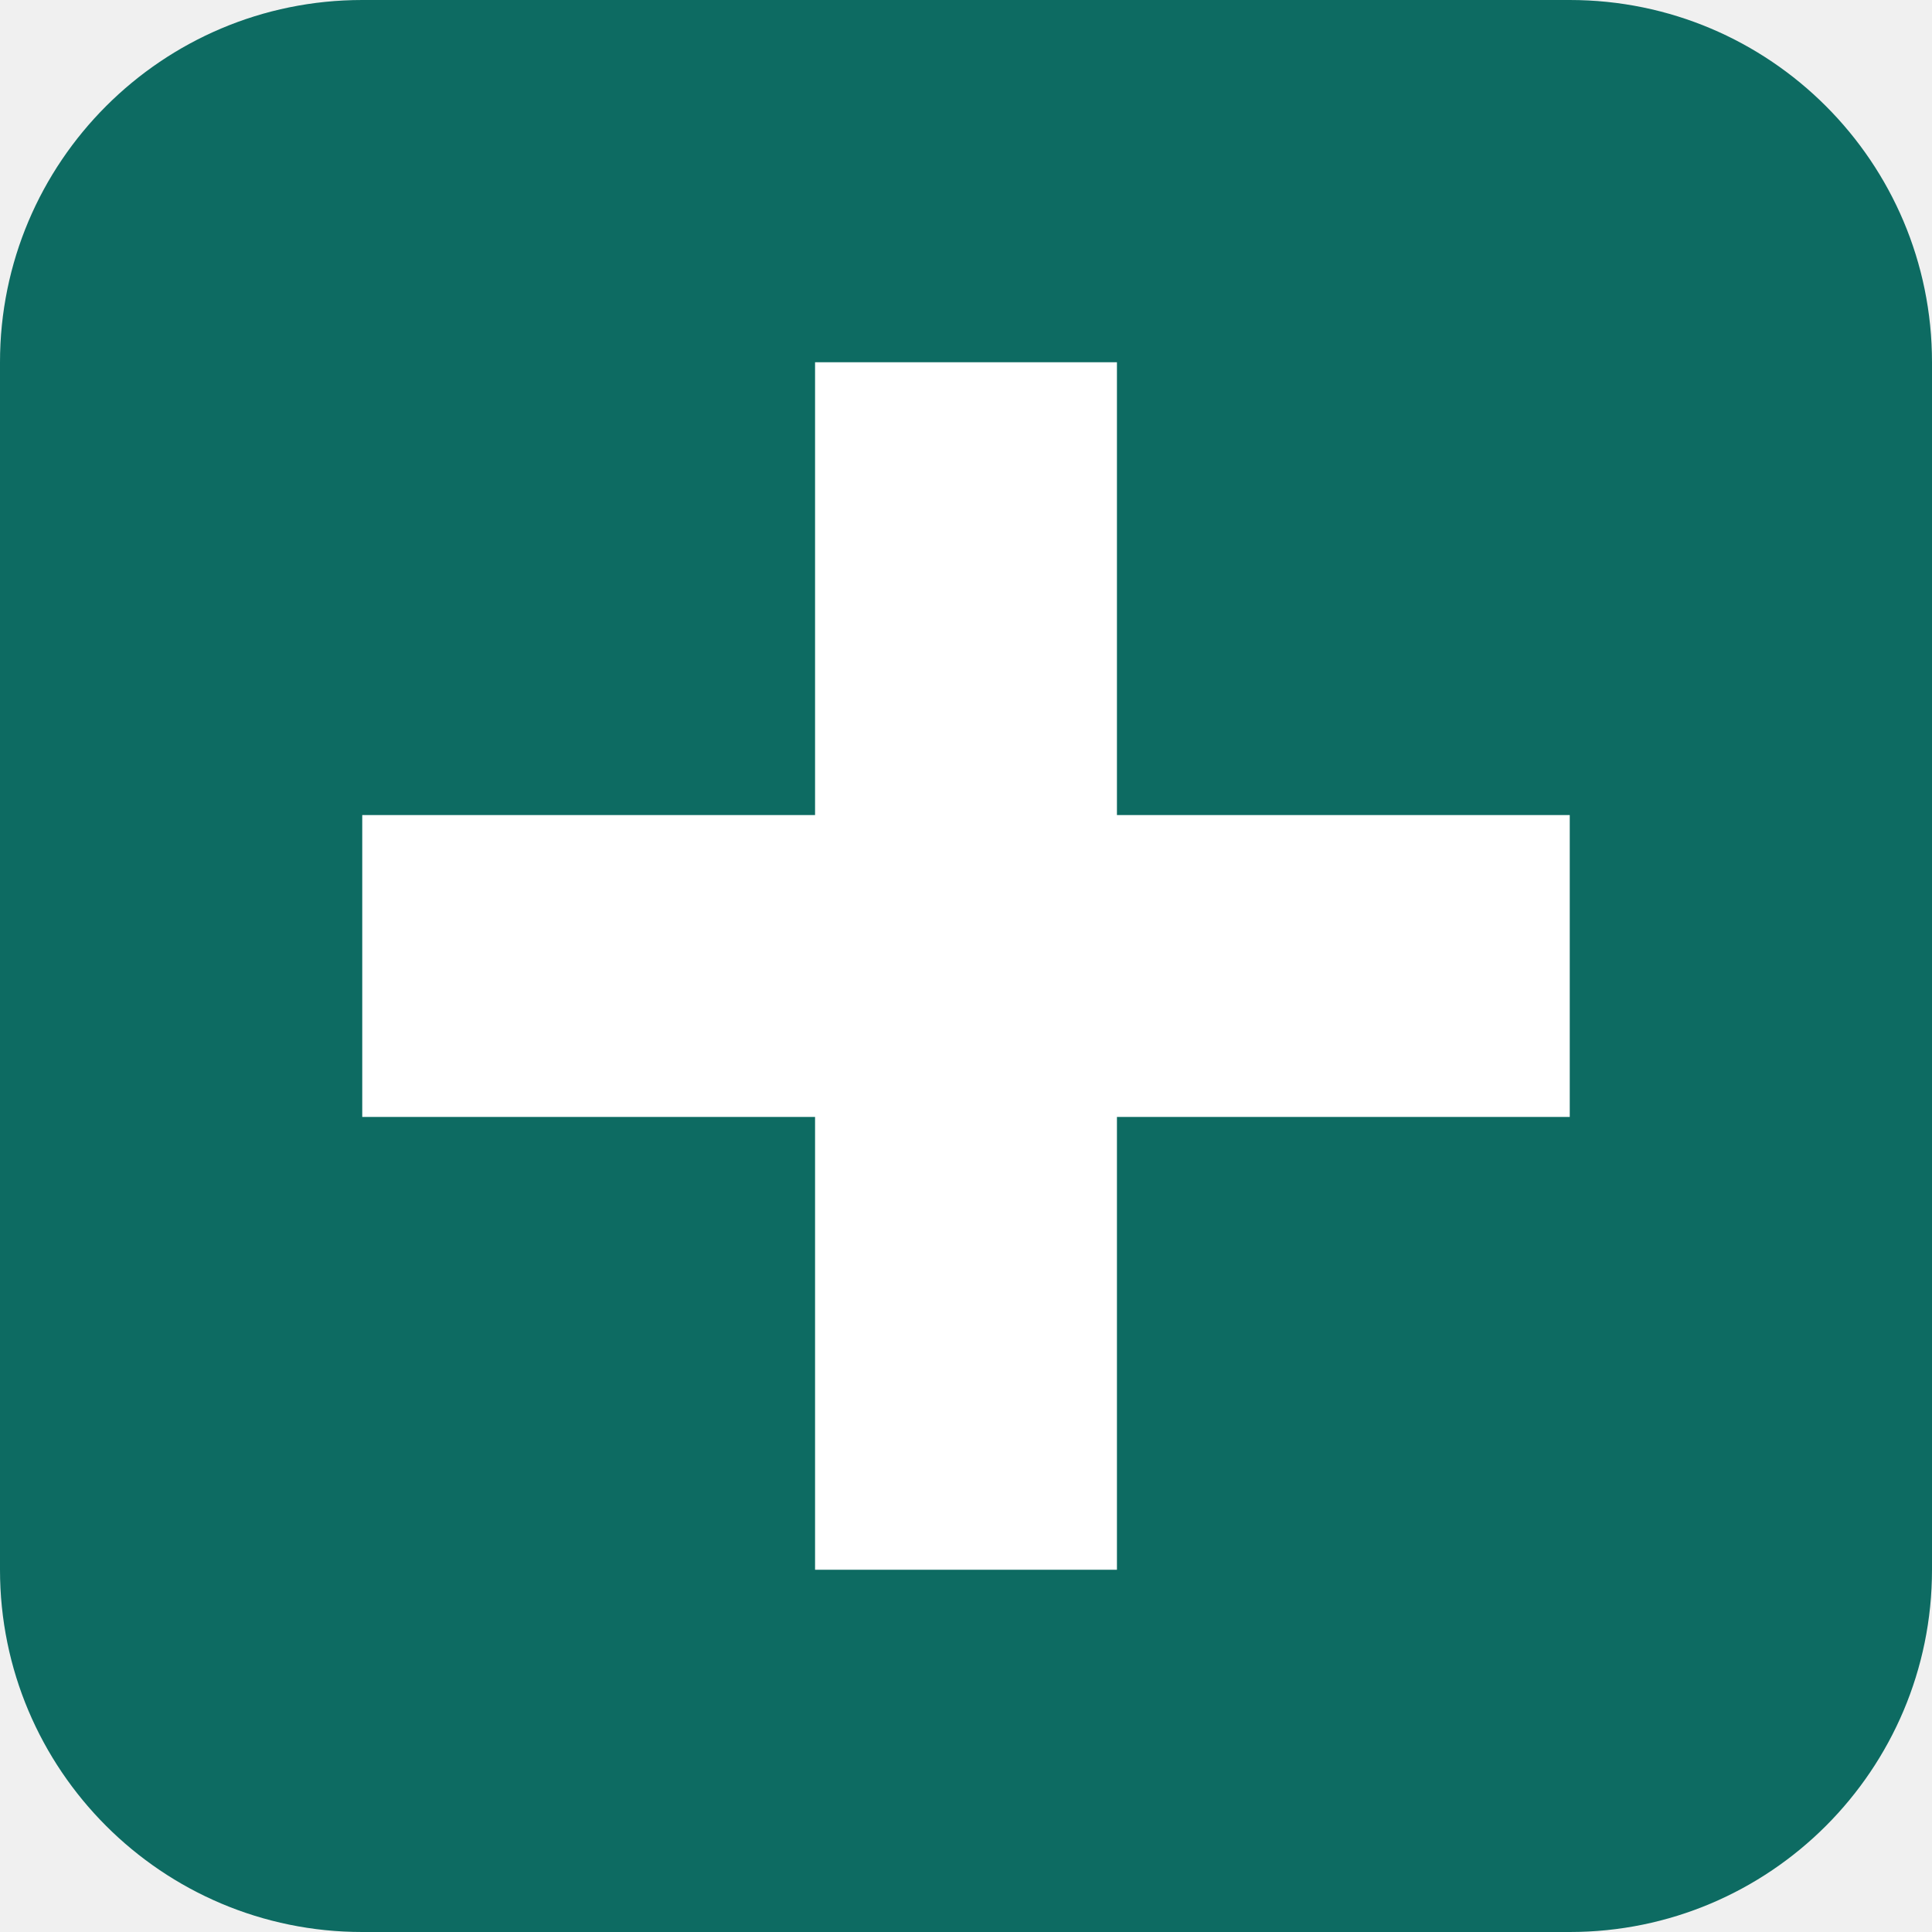
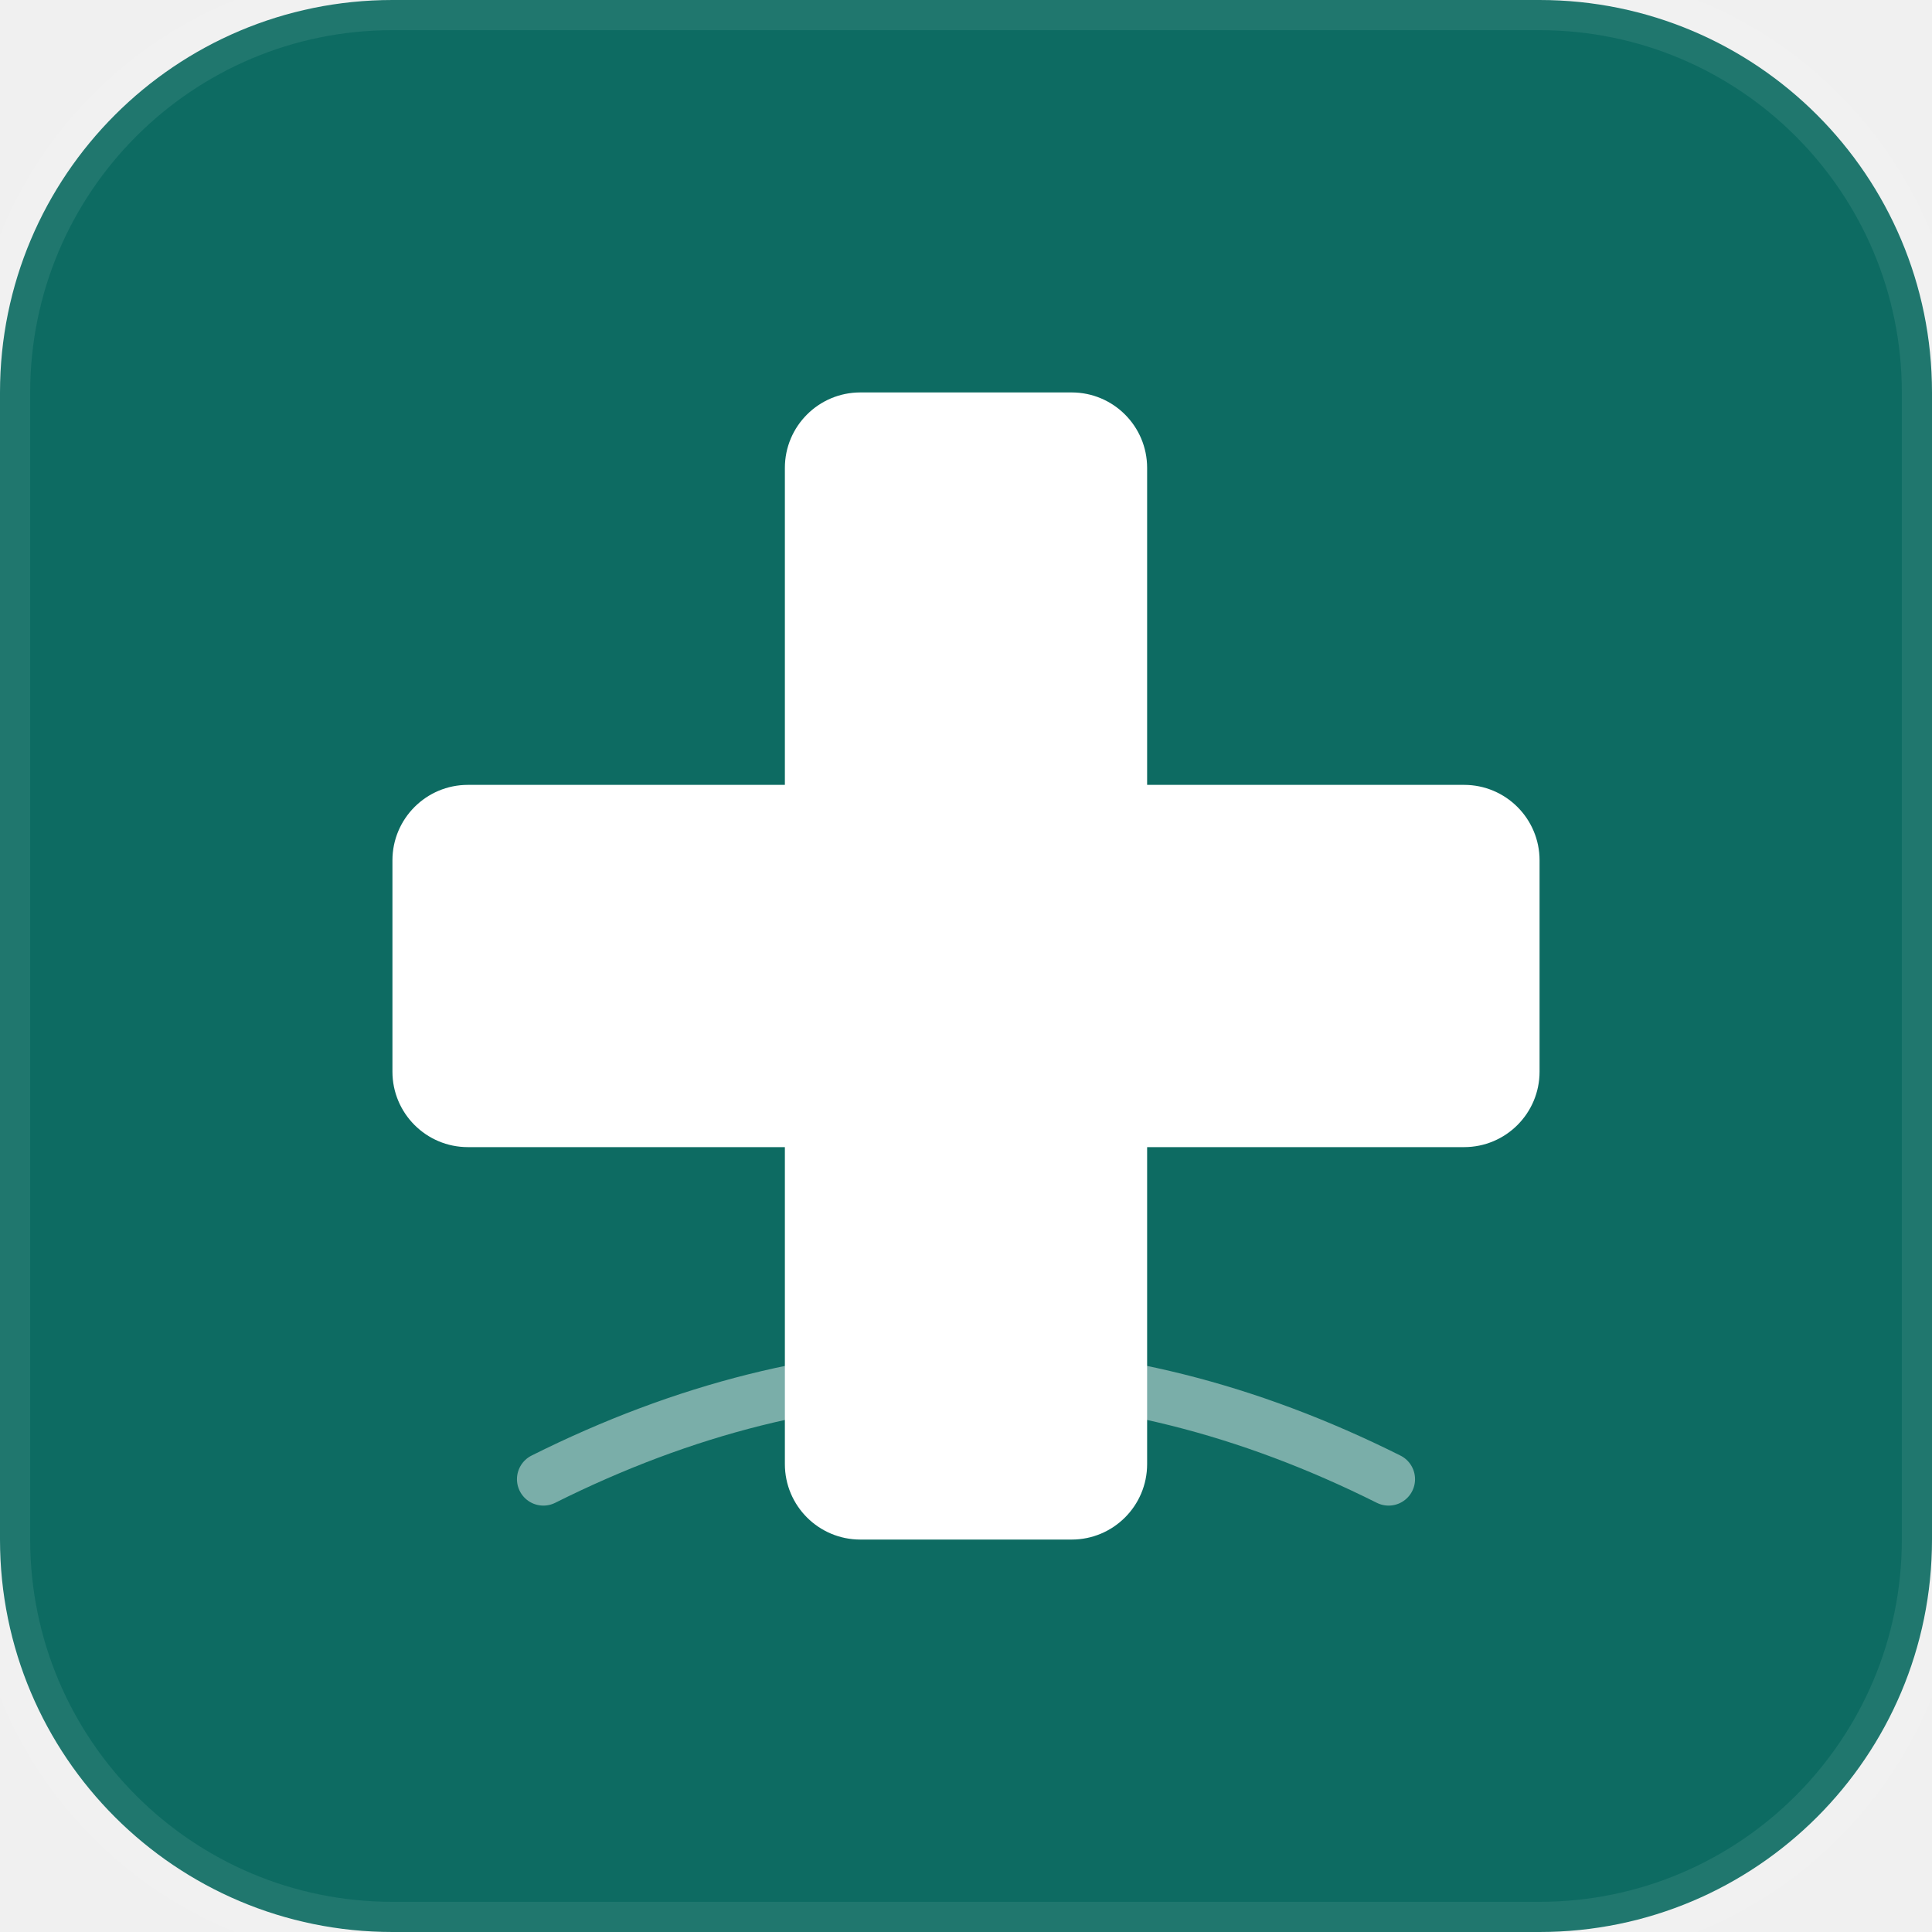
<svg xmlns="http://www.w3.org/2000/svg" viewBox="0 0 256 256">
-   <rect width="256" height="256" rx="48" fill="#0d6b62" />
-   <path fill="white" d="M108 48h40v60h60v40h-60v60h-40v-60H48v-40h60z" />
+   <rect width="256" height="256" rx="52" fill="#0d6b62" />
+   <rect width="256" height="256" rx="52" fill="none" stroke="rgba(255,255,255,0.08)" stroke-width="8" />
+   <rect x="104" y="52" width="48" height="152" rx="10" fill="white" />
+   <rect x="52" y="104" width="152" height="48" rx="10" fill="white" />
+   <path d="M72 196 Q128 168 184 196" fill="none" stroke="rgba(255,255,255,0.45)" stroke-width="7" stroke-linecap="round" />
</svg>
